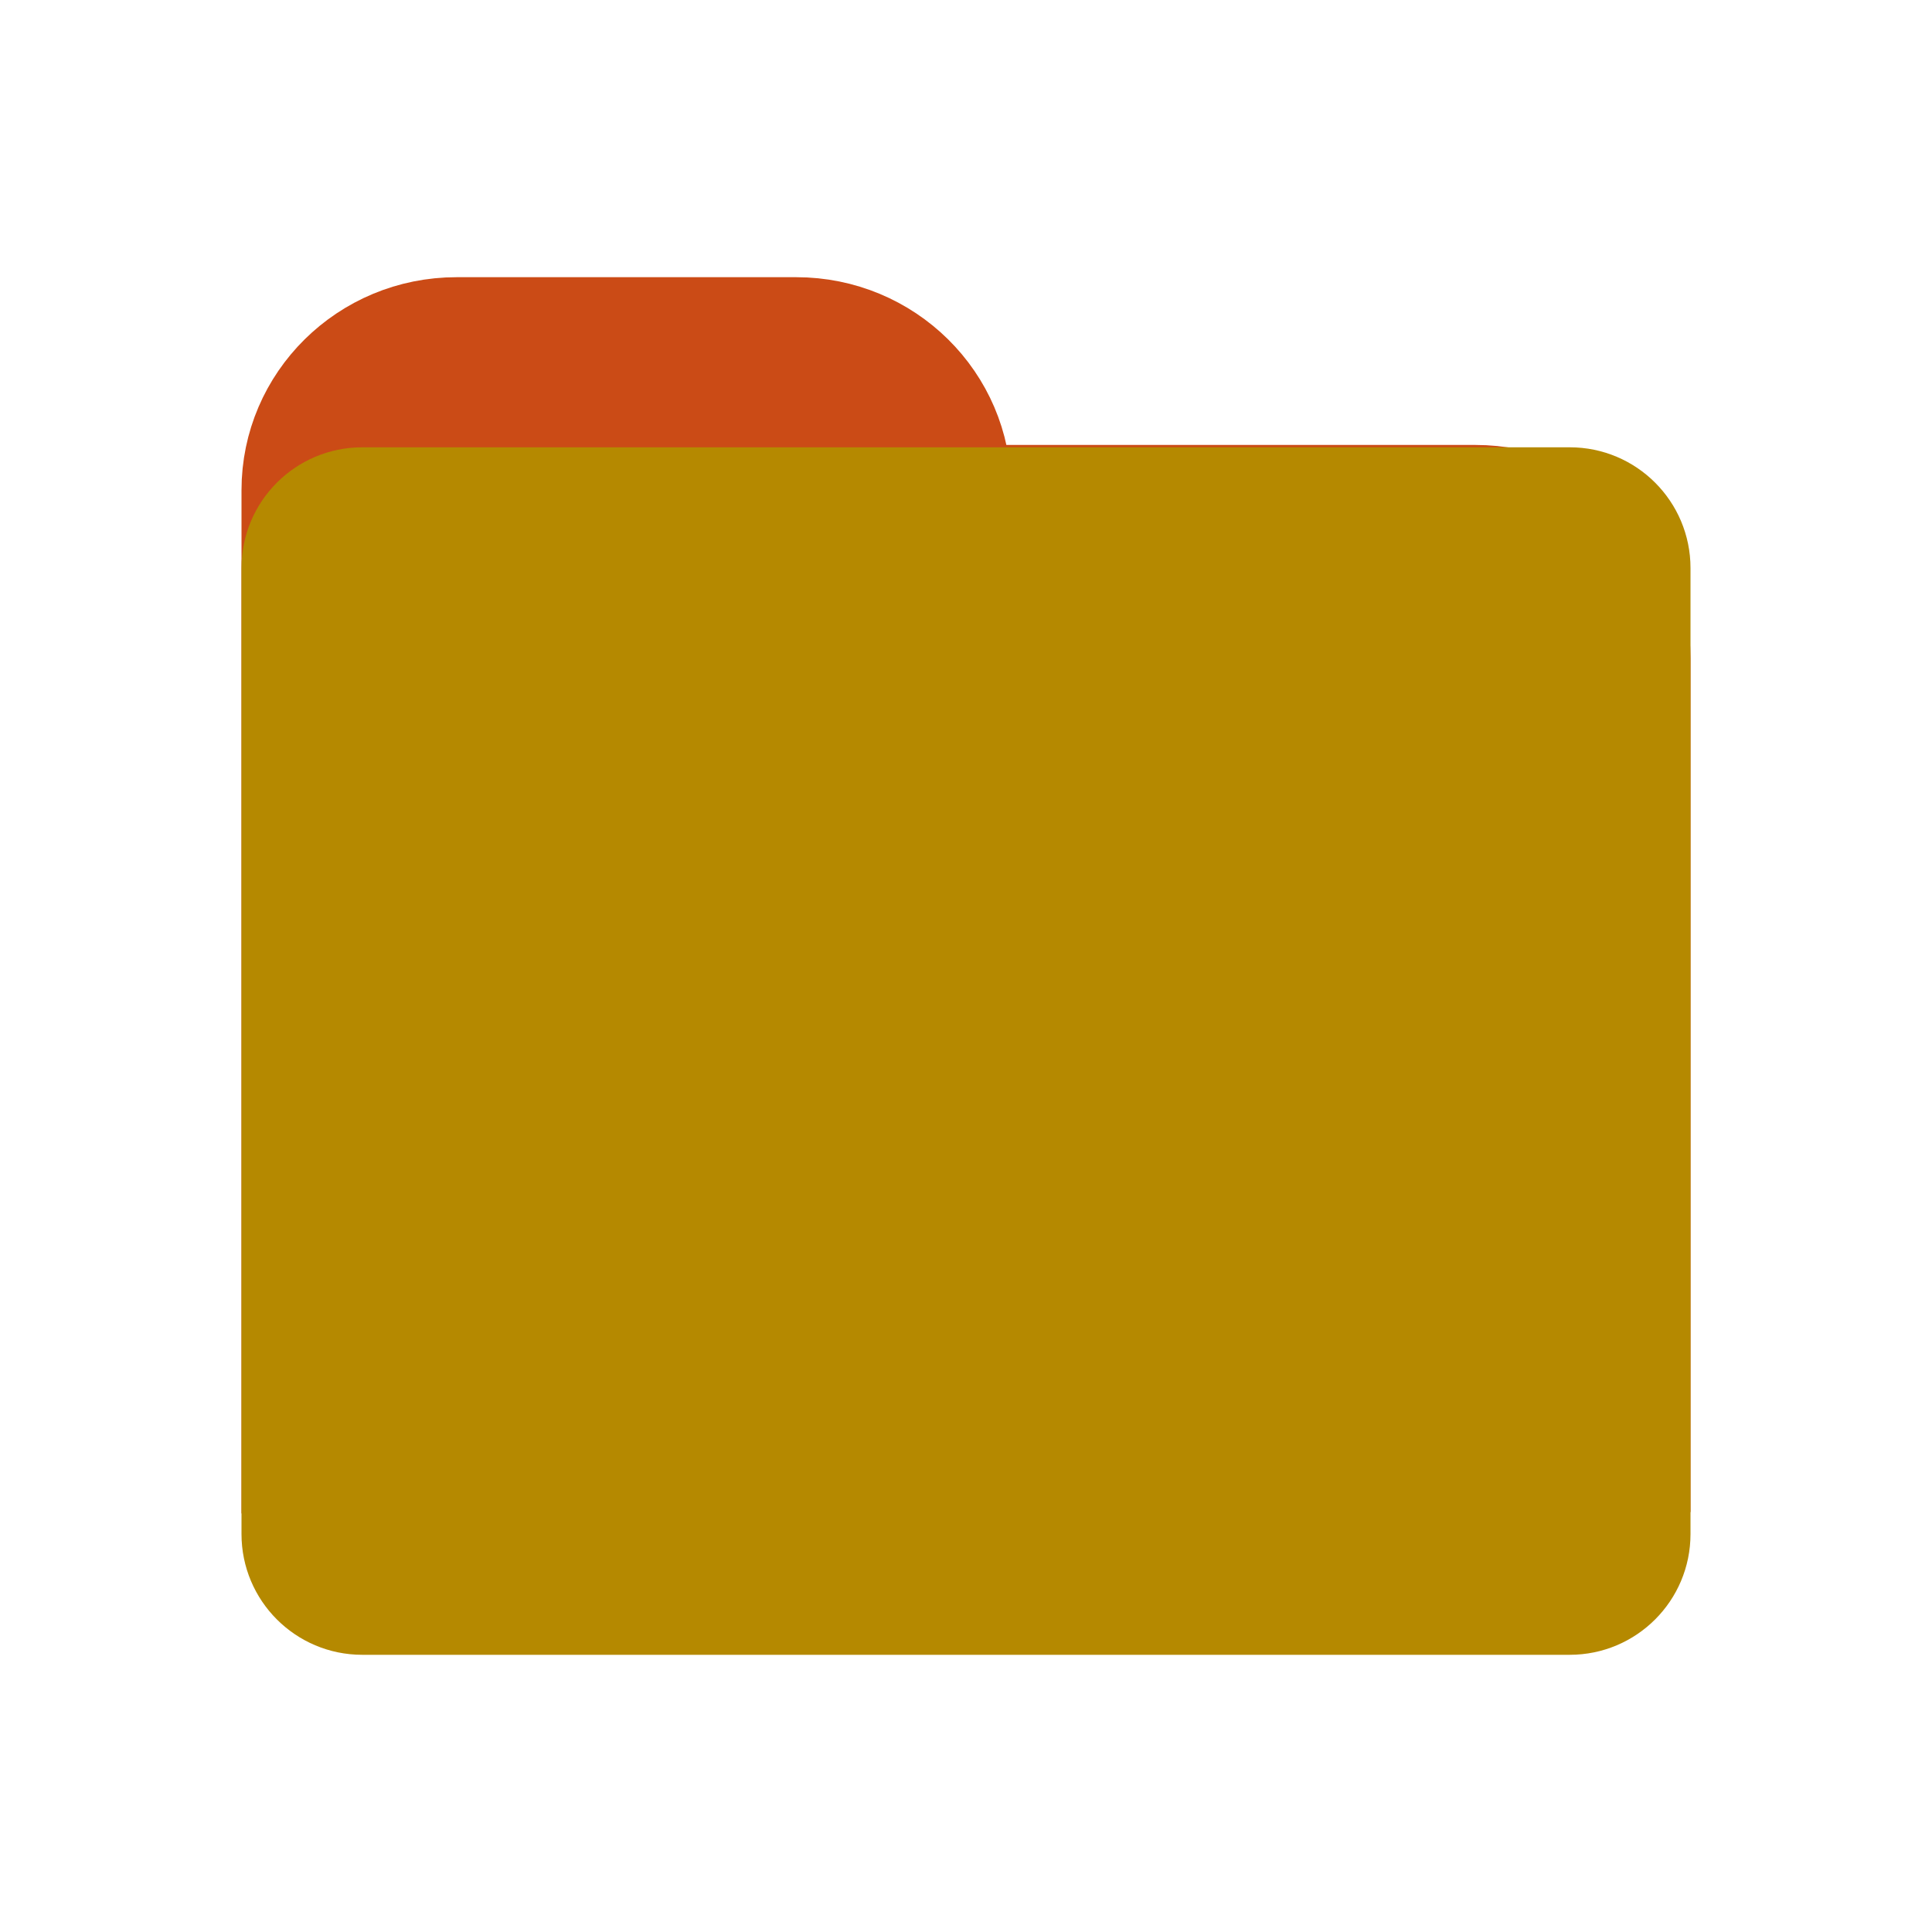
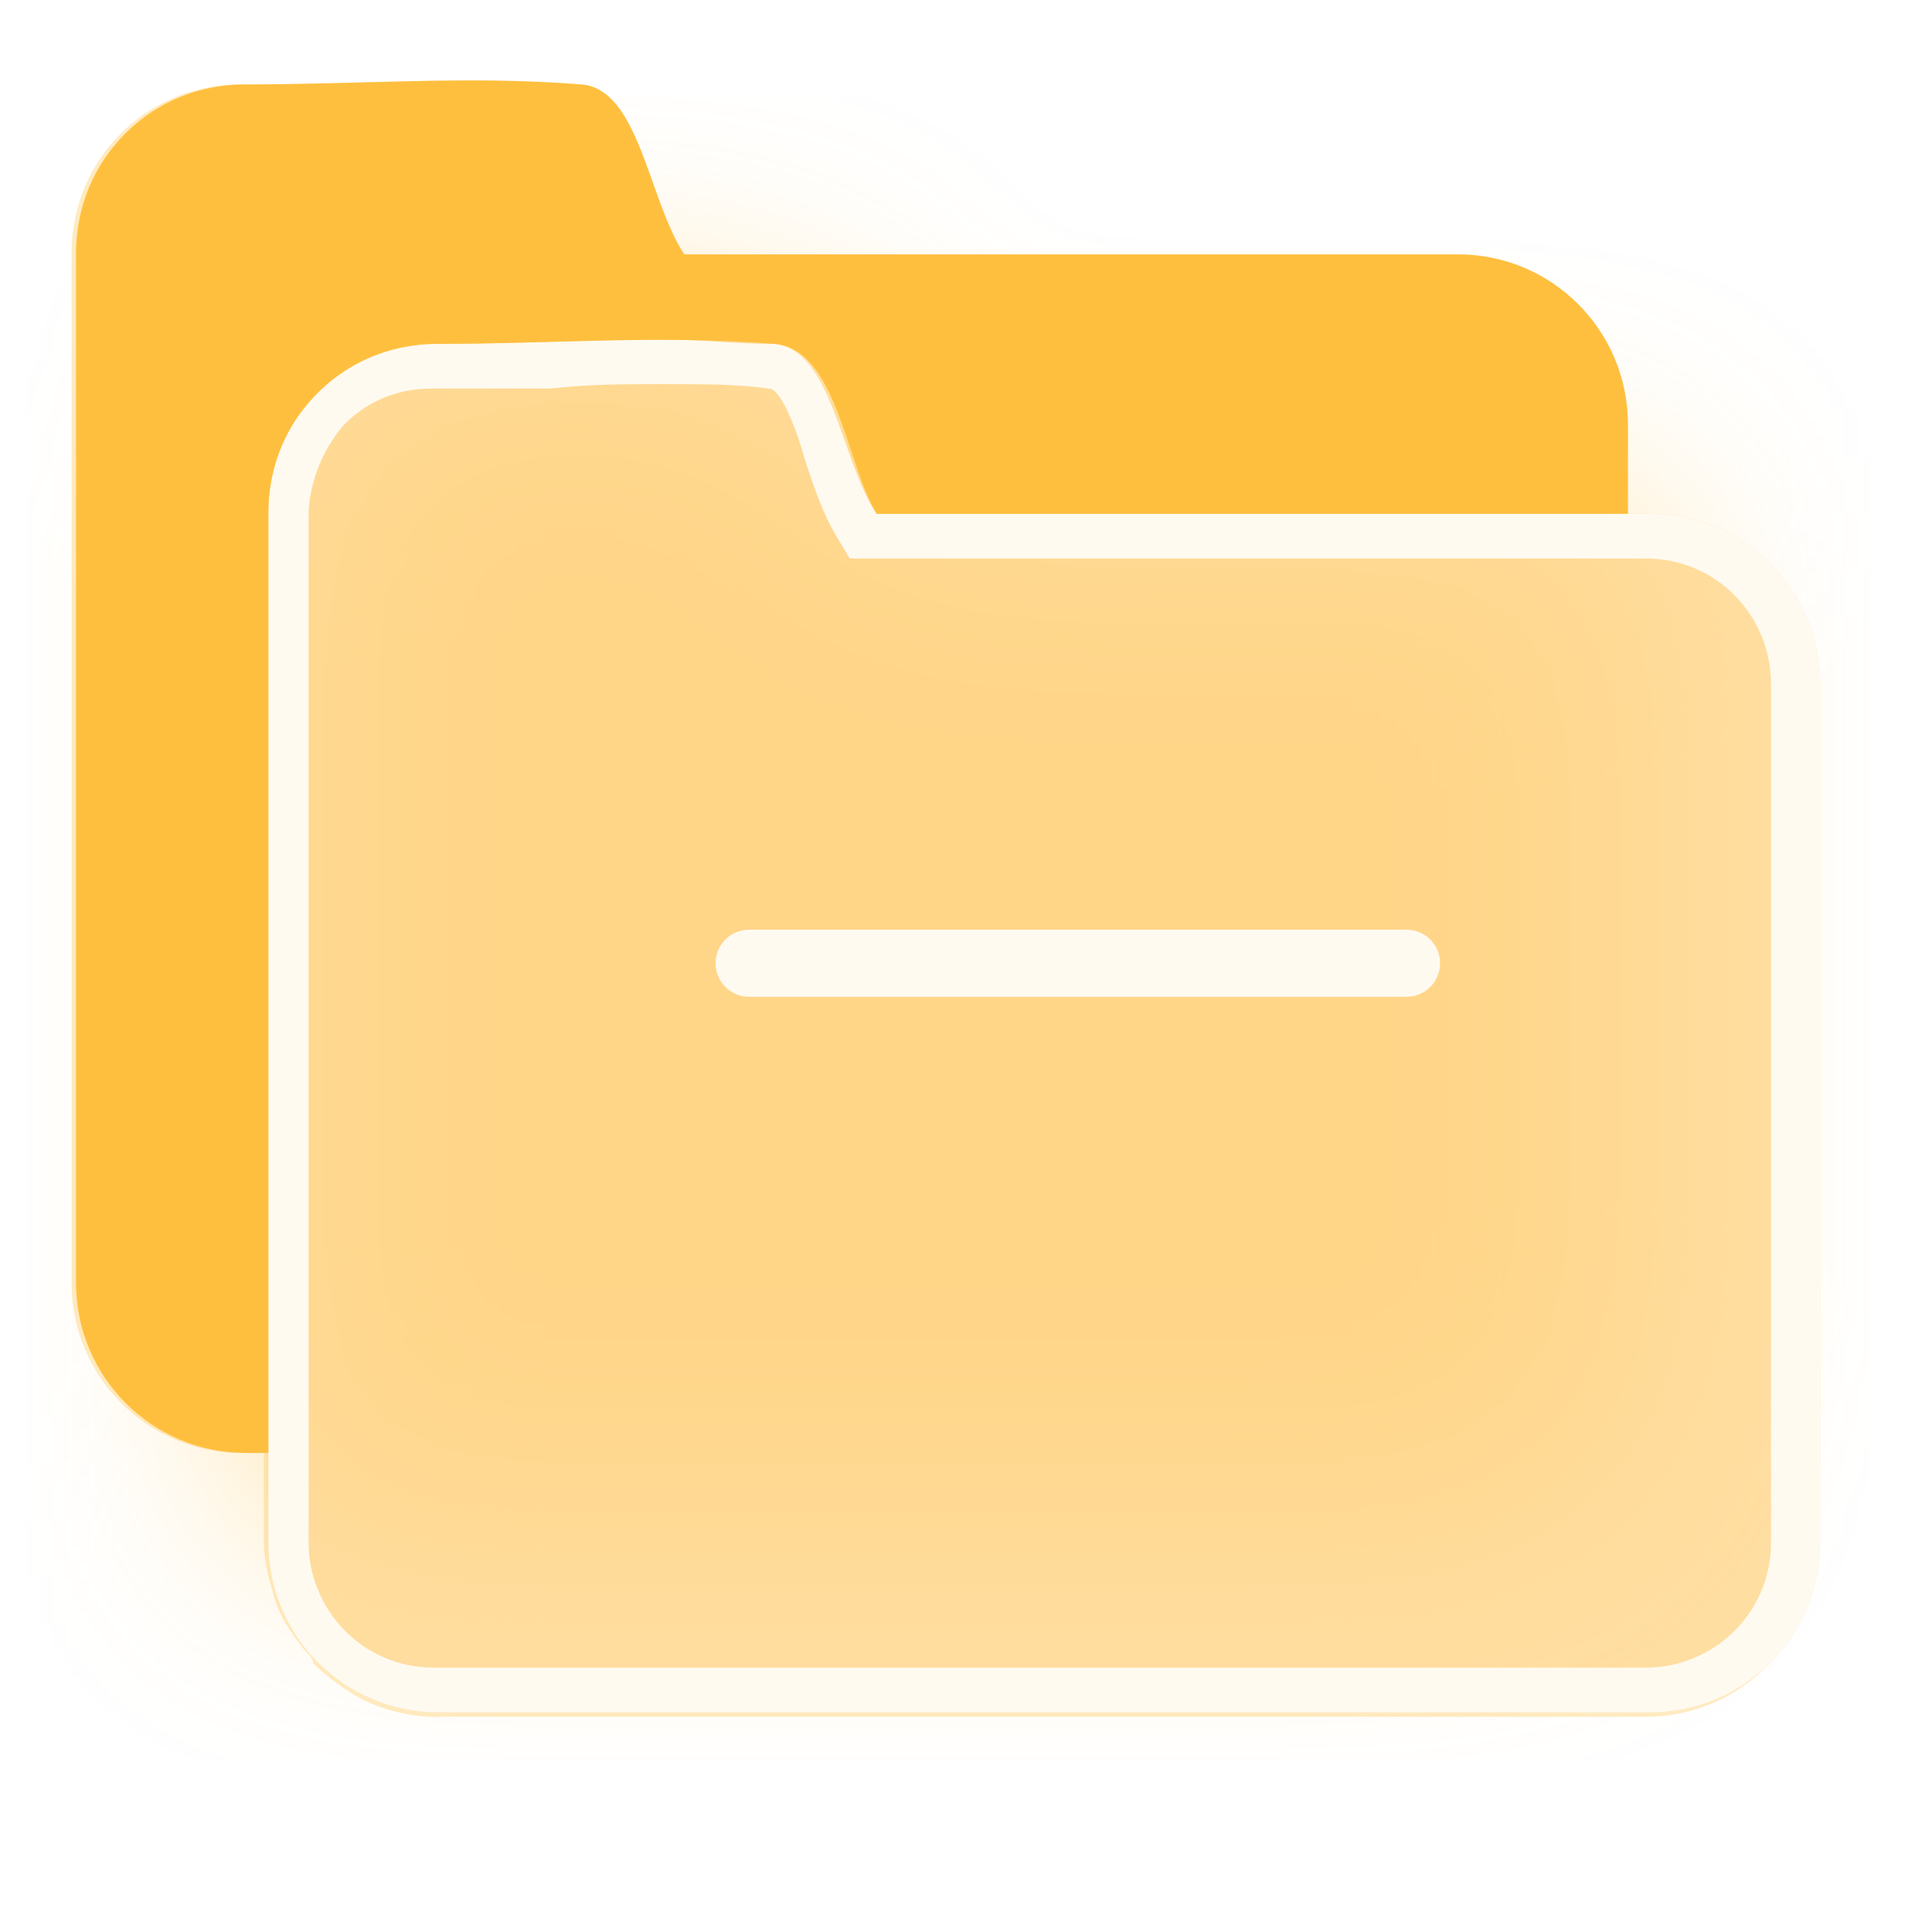
- <svg xmlns="http://www.w3.org/2000/svg" viewBox="0 0 64 64" height="64" width="64" xml:space="preserve" id="svg2" version="1.1">
-   <g id="g840" transform="translate(1,-0.1826145)">
-     <path id="path38" style="font-variation-settings:normal;vector-effect:none;fill:#cb4b16;fill-opacity:1;fill-rule:nonzero;stroke:#cb4b16;stroke-width:3;stroke-linecap:round;stroke-linejoin:miter;stroke-miterlimit:4;stroke-dasharray:none;stroke-dashoffset:0;stroke-opacity:1;stop-color:#000000" d="m 14.125,10.865 c -3.109,0 -5.625,2.485 -5.625,5.557 v 8.334 4.939 2.219 18.02 c 0,0 1.453,2.766 3,2.766 h 39.199 c 1.547,0 2.801,-2.766 2.801,-2.766 v -18.02 -2.219 -4.939 -2.777 c 0,-3.071 -2.516,-5.557 -5.625,-5.557 H 31 c 0,-3.071 -2.516,-5.557 -5.625,-5.557 z" />
-     <rect style="opacity:0.998;fill:#b58900;fill-opacity:1;stroke-width:6;stroke-linecap:round;stroke-linejoin:round;stop-color:#000000" id="rect836" width="48" height="40" x="7" y="15" rx="4" ry="4" />
+ <svg xmlns="http://www.w3.org/2000/svg" width="48" height="48" viewBox="0 0 48 48" fill="none">
+   <path d="M41 12.765H40.444V10.543C40.444 8.209 38.556 6.32 36.222 6.32H17C16.111 4.987 15.889 2.209 14.333 2.098C11.556 1.876 9 2.098 6 2.098C5.667 2.098 4.222 2.098 3 3.32C1.778 4.543 1.778 5.987 1.778 6.32V31.876C1.778 34.209 3.667 36.098 6 36.098H6.556V37.765V38.321C6.556 38.765 6.667 39.209 6.778 39.543C6.889 40.098 7.222 40.543 7.556 40.987C7.667 41.098 7.778 41.209 7.778 41.321C8.111 41.654 8.444 41.876 8.778 42.098C9.333 42.432 10.111 42.654 10.778 42.654H40.889C43.222 42.654 45.111 40.765 45.111 38.432V17.098C45.222 14.654 43.333 12.765 41 12.765Z" fill="#FFEBC2" />
+   <g filter="url(#filter0_f_120_418)">
+     <path d="M21.778 12.765C20.889 11.431 20.667 8.654 19.222 8.543C16.444 8.32 13.889 8.543 10.889 8.543C10.556 8.543 9.111 8.543 7.889 9.765C6.667 10.987 6.667 12.431 6.667 12.765V37.765H36.222C38.556 37.765 40.444 35.876 40.444 33.543V12.765H21.778Z" fill="#FFB217" fill-opacity="0.5" />
  </g>
-   <defs id="defs6">
-     <clipPath id="clipPath18" clipPathUnits="userSpaceOnUse">
-       <path id="path16" d="M 0,256 H 256 V 0 H 0 Z" />
-     </clipPath>
-     <clipPath id="clipPath26" clipPathUnits="userSpaceOnUse">
-       <path id="path24" d="M 40,196 H 216 V 60 H 40 Z" />
-     </clipPath>
+   <g opacity="0.7">
+     <path d="M10.889 8.543C10.556 8.543 9.111 8.543 7.889 9.765C6.667 10.987 6.667 12.431 6.667 12.765V38.32C6.667 40.654 8.556 42.543 10.889 42.543H41C43.333 42.543 45.222 40.654 45.222 38.32V16.987C45.222 14.654 43.333 12.765 41 12.765H21.778C20.889 11.431 20.667 8.654 19.222 8.543C16.333 8.32 13.889 8.543 10.889 8.543Z" fill="#FFD894" />
+   </g>
+   <path d="M16.444 9.543C17.444 9.543 18.333 9.543 19.111 9.654C19.444 9.654 19.889 10.987 20 11.432C20.222 12.098 20.444 12.765 20.778 13.32L21.111 13.876H21.667H40.889C42.667 13.876 44 15.32 44 16.987V38.321C44 40.098 42.556 41.432 40.889 41.432H10.778C9 41.432 7.667 39.987 7.667 38.321V12.765C7.667 12.432 7.778 11.432 8.556 10.543C9.444 9.654 10.444 9.654 10.778 9.654C11.778 9.654 12.778 9.654 13.667 9.654C14.667 9.543 15.556 9.543 16.444 9.543ZM16.444 8.432C14.667 8.432 12.889 8.543 10.889 8.543C10.556 8.543 9.111 8.543 7.889 9.765C6.667 10.987 6.667 12.432 6.667 12.765V38.321C6.667 40.654 8.556 42.543 10.889 42.543H41C43.333 42.543 45.222 40.654 45.222 38.321V16.987C45.222 14.654 43.333 12.765 41 12.765H21.778C20.889 11.432 20.667 8.654 19.222 8.543C18.222 8.543 17.333 8.432 16.444 8.432Z" fill="#FFFAF0" />
+   <path d="M6.667 12.765C6.667 12.432 6.667 10.987 7.889 9.765C9.111 8.543 10.556 8.543 10.889 8.543C13.778 8.543 16.333 8.32 19.222 8.543C20.778 8.654 21 11.432 21.778 12.765H40.444V10.543C40.444 8.209 38.556 6.32 36.222 6.32H17C16.111 4.987 15.889 2.209 14.444 2.098C11.667 1.876 9.111 2.098 6.111 2.098C5.778 2.098 4.333 2.098 3.111 3.32C1.889 4.543 1.889 5.987 1.889 6.32V31.876C1.889 34.209 3.778 36.098 6.111 36.098H6.667V12.765Z" fill="#FFBF3E" />
+   <path d="M35.778 23.931C35.778 23.471 35.405 23.098 34.944 23.098H18.611C18.151 23.098 17.778 23.471 17.778 23.931C17.778 24.392 18.151 24.765 18.611 24.765H34.944C35.405 24.765 35.778 24.392 35.778 23.931Z" fill="#FFFAF0" />
+   <defs>
+     <filter id="filter0_f_120_418" x="0.667" y="2.444" width="45.778" height="41.321" filterUnits="userSpaceOnUse" color-interpolation-filters="sRGB">
+       <feFlood flood-opacity="0" result="BackgroundImageFix" />
+       <feBlend mode="normal" in="SourceGraphic" in2="BackgroundImageFix" result="shape" />
+       <feGaussianBlur stdDeviation="3" result="effect1_foregroundBlur_120_418" />
+     </filter>
  </defs>
-   <g id="g22" transform="matrix(1.333333,0,0,-1.333333,0,341.3333)" />
</svg>
